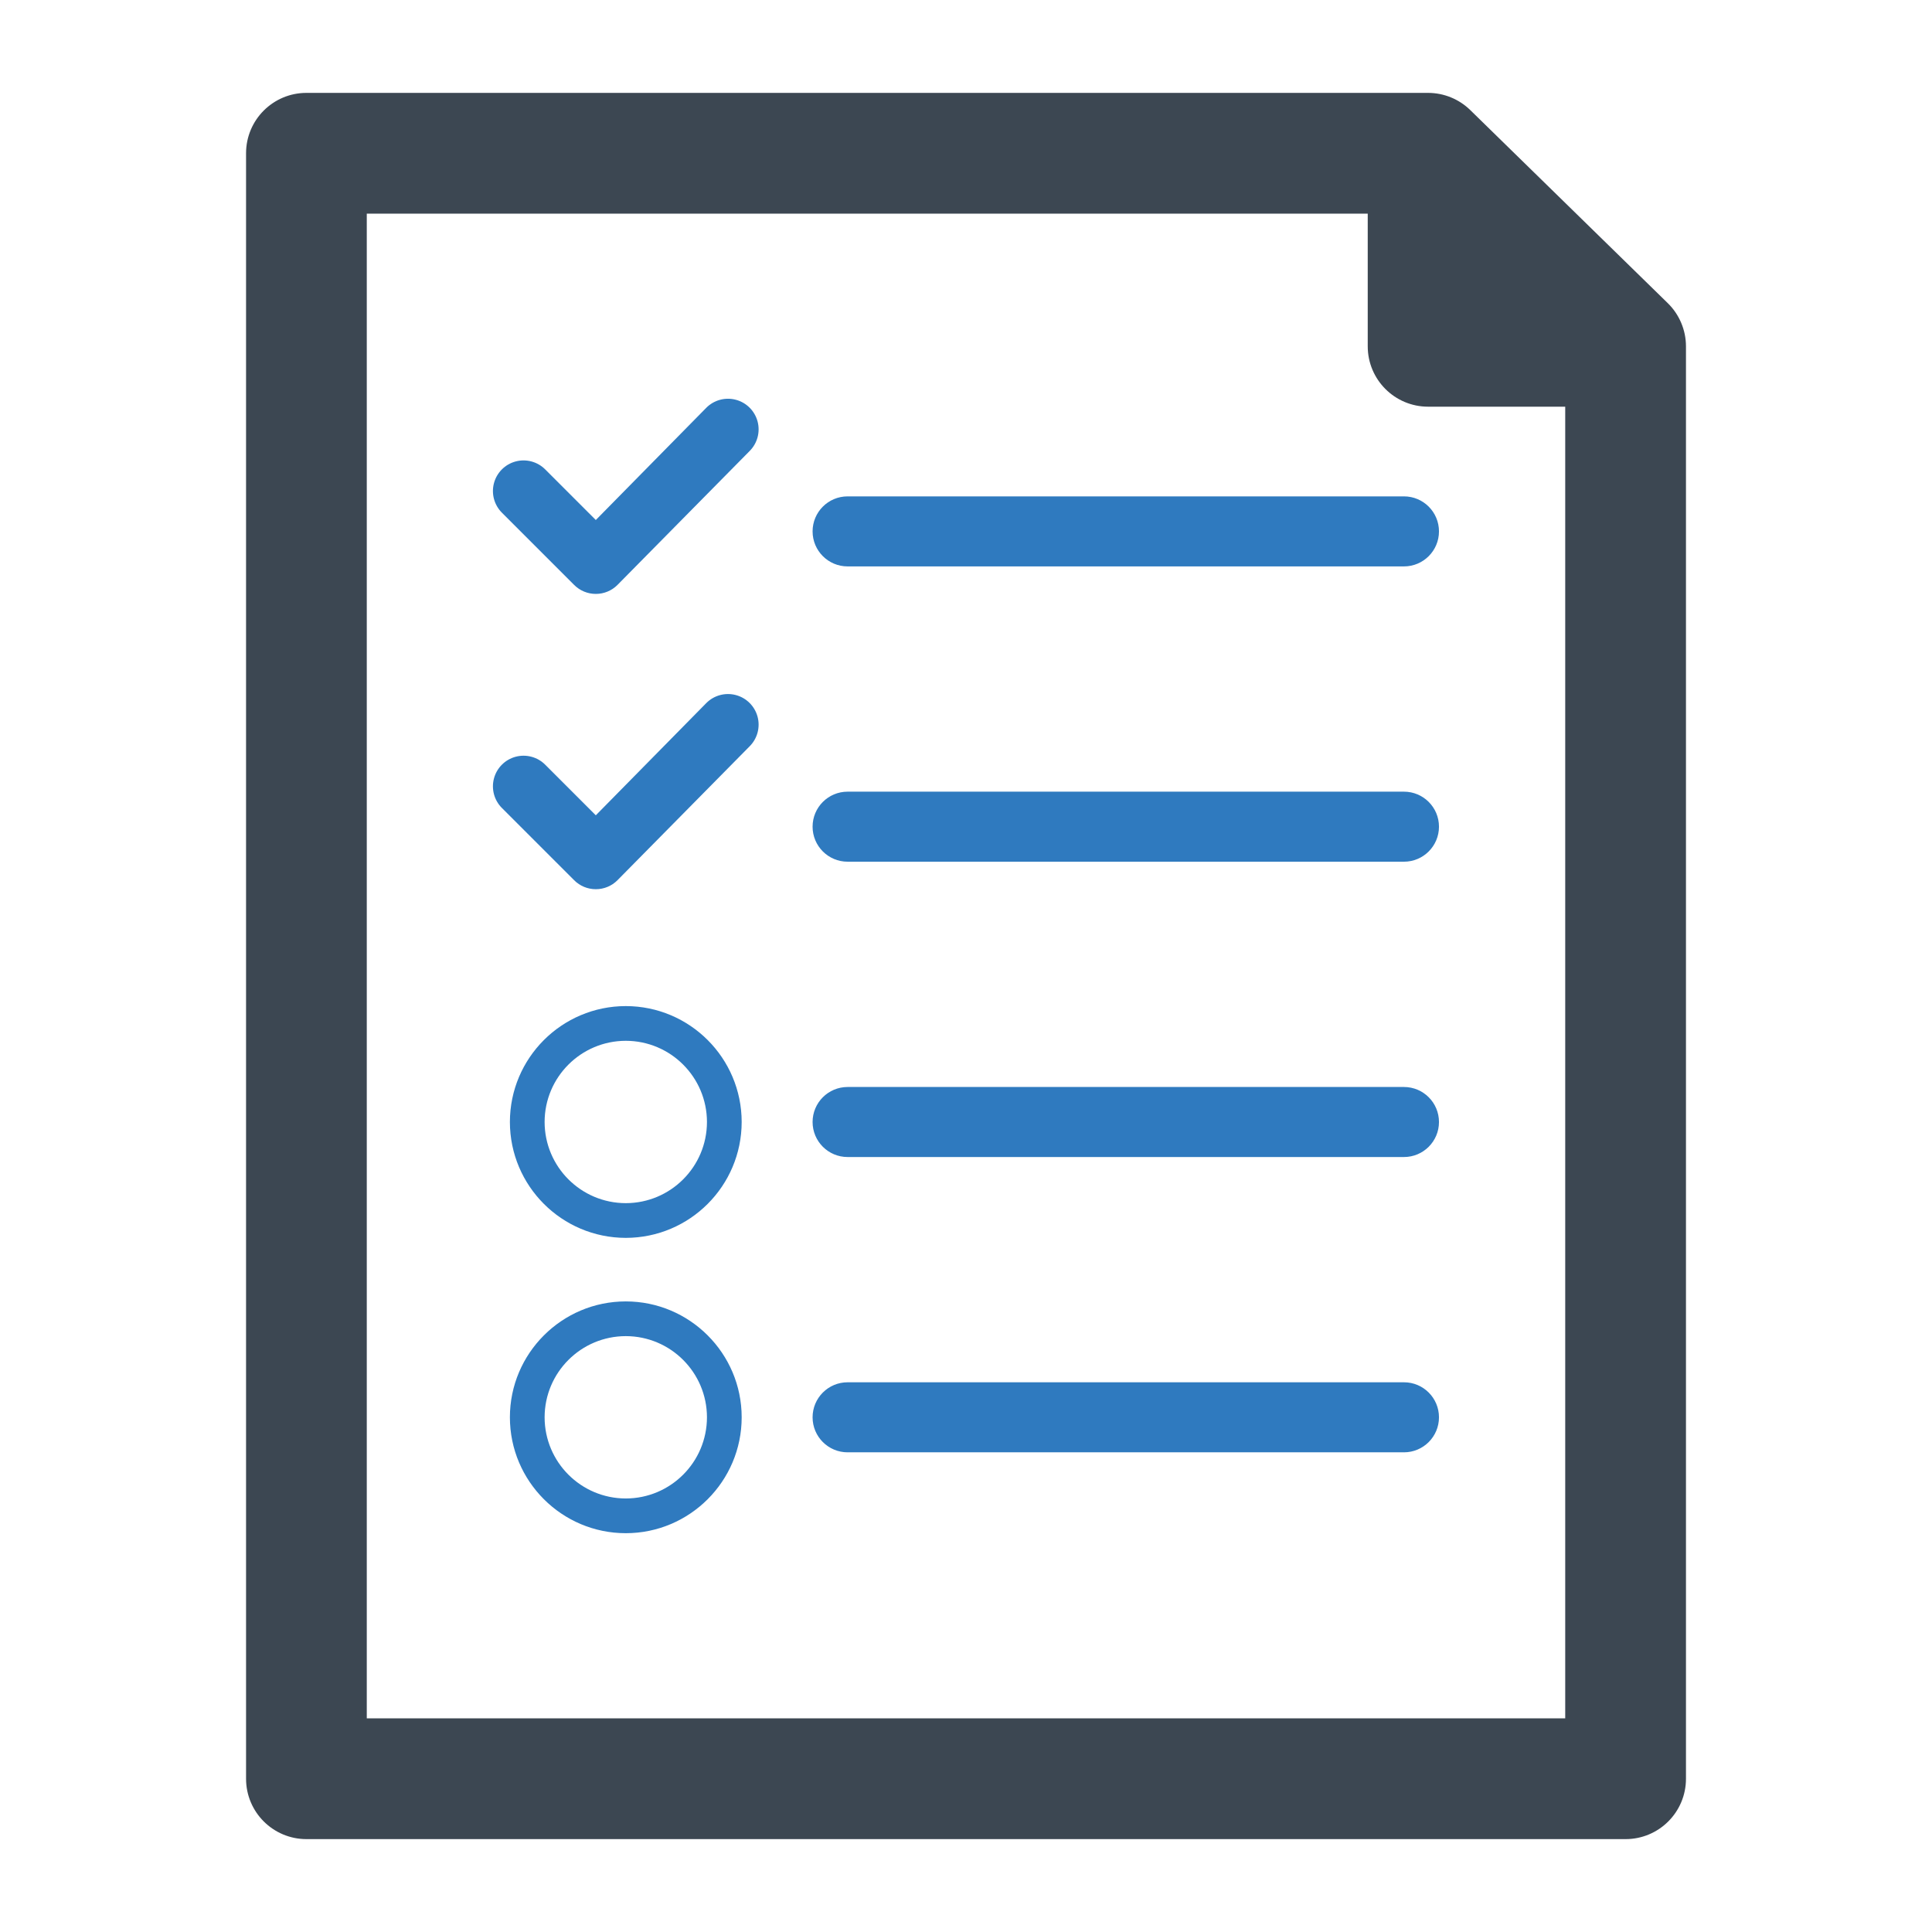
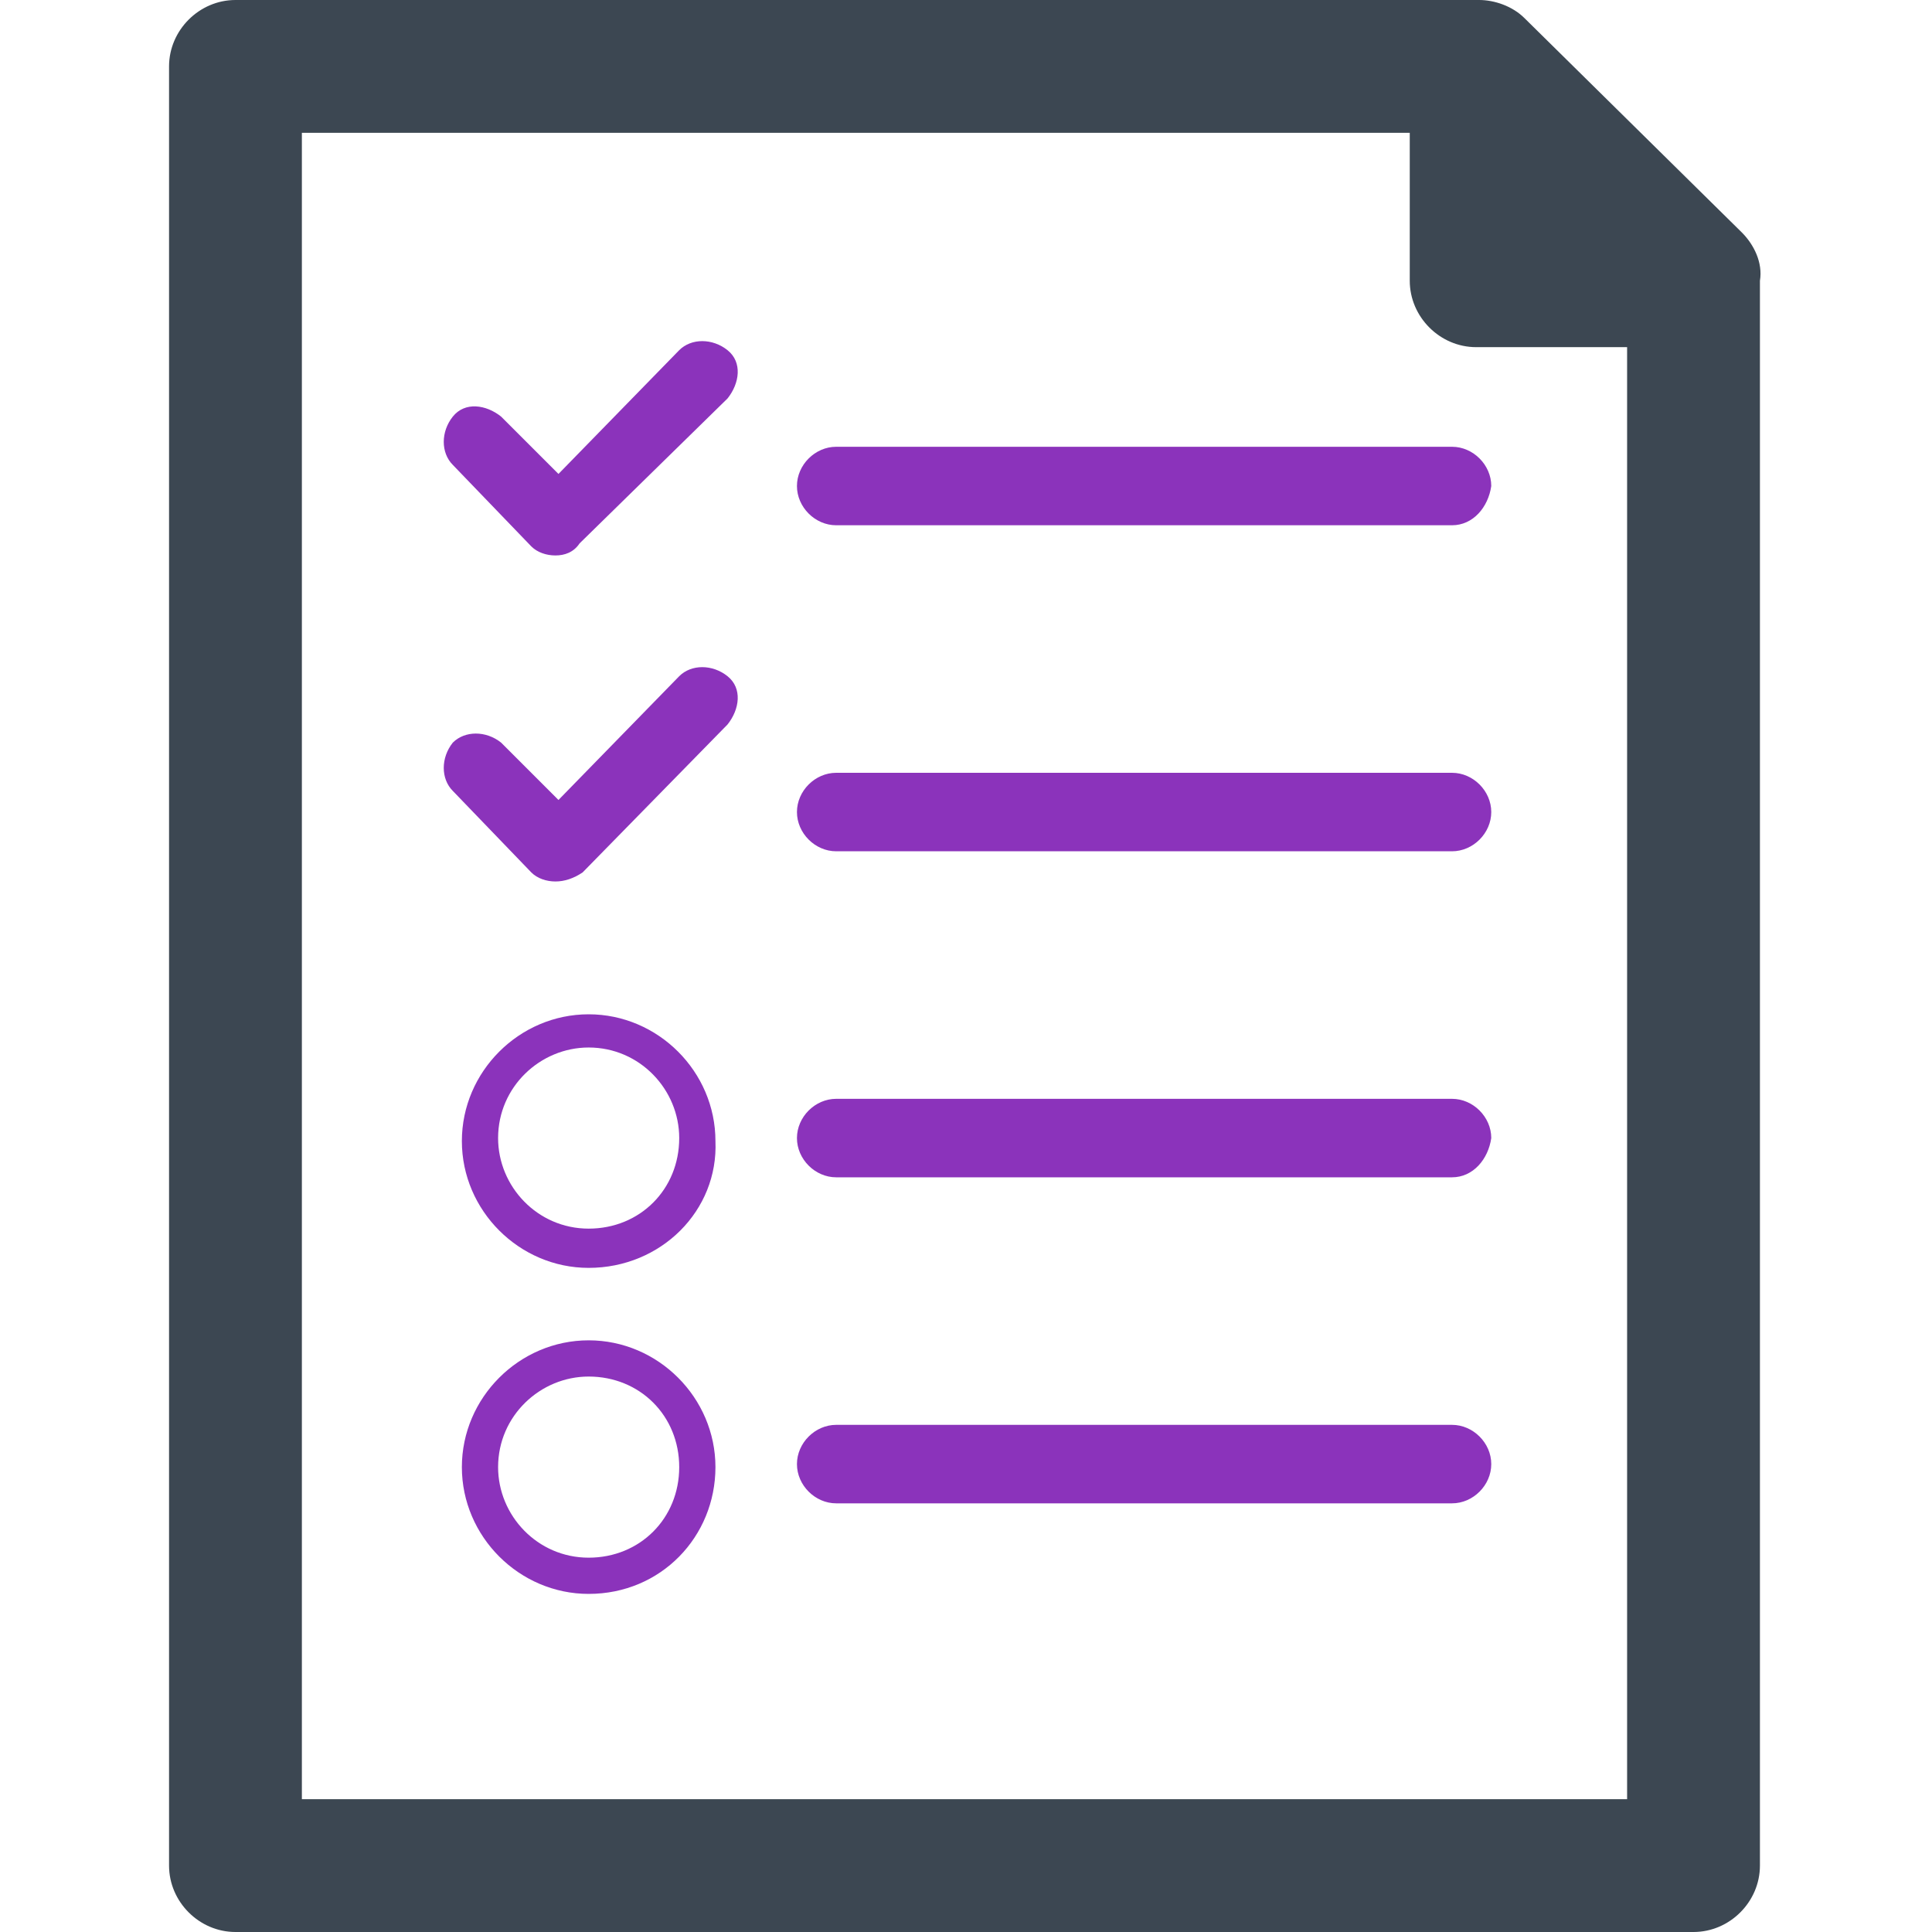
<svg xmlns="http://www.w3.org/2000/svg" viewBox="0 0 64 64">
-   <path d="M55.247 10.042l-6.542-6.395a2.001 2.001 0 0 0-1.398-.57H10.151a2 2 0 0 0-2 2v53.846a2 2 0 0 0 2 2H53.85a2 2 0 0 0 2-2V11.472a2.004 2.004 0 0 0-.603-1.43zM12.15 56.923V7.077h33.158v4.395a2 2 0 0 0 2 2h4.542v43.451h-39.7z" fill="#3C4752" />
-   <path d="M46.508 18.763h-18.43a1.16 1.16 0 1 1 0-2.32h18.43a1.16 1.16 0 1 1 0 2.32zm0 9.782h-18.43a1.16 1.16 0 1 1 0-2.32h18.43a1.16 1.16 0 1 1 0 2.32zm0 9.783h-18.43a1.16 1.16 0 1 1 0-2.32h18.43a1.16 1.16 0 1 1 0 2.32zm0 9.782h-18.43a1.16 1.16 0 1 1 0-2.32h18.43a1.16 1.16 0 1 1 0 2.32zM19.737 19.674a1.01 1.01 0 0 1-.717-.297l-2.391-2.391a1.014 1.014 0 1 1 1.434-1.434l1.674 1.674 3.659-3.717a1.014 1.014 0 1 1 1.434 1.434l-4.376 4.434a1.008 1.008 0 0 1-.717.297zm0 9.782a1.01 1.01 0 0 1-.717-.297l-2.391-2.391a1.014 1.014 0 1 1 1.434-1.434l1.674 1.674 3.659-3.717a1.014 1.014 0 1 1 1.434 1.434l-4.376 4.434a1.008 1.008 0 0 1-.717.297zm.993 11.55a3.843 3.843 0 0 1-3.839-3.839 3.843 3.843 0 0 1 3.839-3.839 3.843 3.843 0 0 1 3.839 3.839 3.843 3.843 0 0 1-3.839 3.839zm0-6.528a2.692 2.692 0 0 0-2.689 2.689 2.692 2.692 0 0 0 2.689 2.689 2.692 2.692 0 0 0 2.689-2.689 2.692 2.692 0 0 0-2.689-2.689zm0 16.311c-2.117 0-3.839-1.722-3.839-3.839s1.722-3.839 3.839-3.839 3.839 1.722 3.839 3.839-1.722 3.839-3.839 3.839zm0-6.528a2.692 2.692 0 0 0-2.689 2.689 2.692 2.692 0 0 0 2.689 2.689 2.692 2.692 0 0 0 2.689-2.689 2.692 2.692 0 0 0-2.689-2.689z" fill="#2F7ABF" />
+   <path d="M57.7 7.7L50.5.6c-.4-.4-1-.6-1.5-.6H7.8C6.6 0 5.6 1 5.6 2.2v59.6c0 1.2 1 2.2 2.2 2.2h48.3c1.2 0 2.2-1 2.2-2.2V9.3c.1-.6-.2-1.2-.6-1.6zM10 59.6V4.4h36.7v4.9c0 1.2 1 2.2 2.2 2.2h5v48.1H10z" fill="#3c4752" />
+   <path d="M48.1 17.4H27.7c-.7 0-1.3-.6-1.3-1.3 0-.7.6-1.3 1.3-1.3h20.4c.7 0 1.3.6 1.3 1.3-.1.7-.6 1.3-1.3 1.3zm0 10.8H27.7c-.7 0-1.3-.6-1.3-1.3s.6-1.3 1.3-1.3h20.4c.7 0 1.3.6 1.3 1.3s-.6 1.3-1.3 1.3zm0 10.8H27.7c-.7 0-1.3-.6-1.3-1.3 0-.7.6-1.3 1.3-1.3h20.4c.7 0 1.3.6 1.3 1.3-.1.7-.6 1.3-1.3 1.3zm0 10.8H27.7c-.7 0-1.3-.6-1.3-1.3s.6-1.3 1.3-1.3h20.4c.7 0 1.3.6 1.3 1.3s-.6 1.3-1.3 1.3zM18.4 18.4c-.3 0-.6-.1-.8-.3L15 15.4c-.4-.4-.4-1.1 0-1.6s1.1-.4 1.6 0l1.9 1.9 4-4.1c.4-.4 1.1-.4 1.6 0s.4 1.1 0 1.6L19.2 18c-.2.3-.5.4-.8.4zm0 10.8c-.3 0-.6-.1-.8-.3L15 26.2c-.4-.4-.4-1.1 0-1.6.4-.4 1.1-.4 1.6 0l1.9 1.9 4-4.1c.4-.4 1.1-.4 1.6 0s.4 1.1 0 1.6l-4.8 4.9c-.3.2-.6.3-.9.3zM19.5 42c-2.3 0-4.2-1.9-4.2-4.2 0-2.3 1.9-4.2 4.2-4.2s4.2 1.9 4.2 4.2c.1 2.3-1.8 4.2-4.2 4.2zm0-7.3c-1.6 0-3 1.3-3 3 0 1.6 1.3 3 3 3s3-1.3 3-3c0-1.6-1.3-3-3-3zm0 18.1c-2.3 0-4.2-1.9-4.2-4.2s1.9-4.2 4.2-4.2 4.2 1.9 4.2 4.2-1.8 4.2-4.2 4.2zm0-7.2c-1.6 0-3 1.3-3 3 0 1.6 1.3 3 3 3s3-1.3 3-3-1.3-3-3-3z" fill="#8b33bb" />
</svg>
